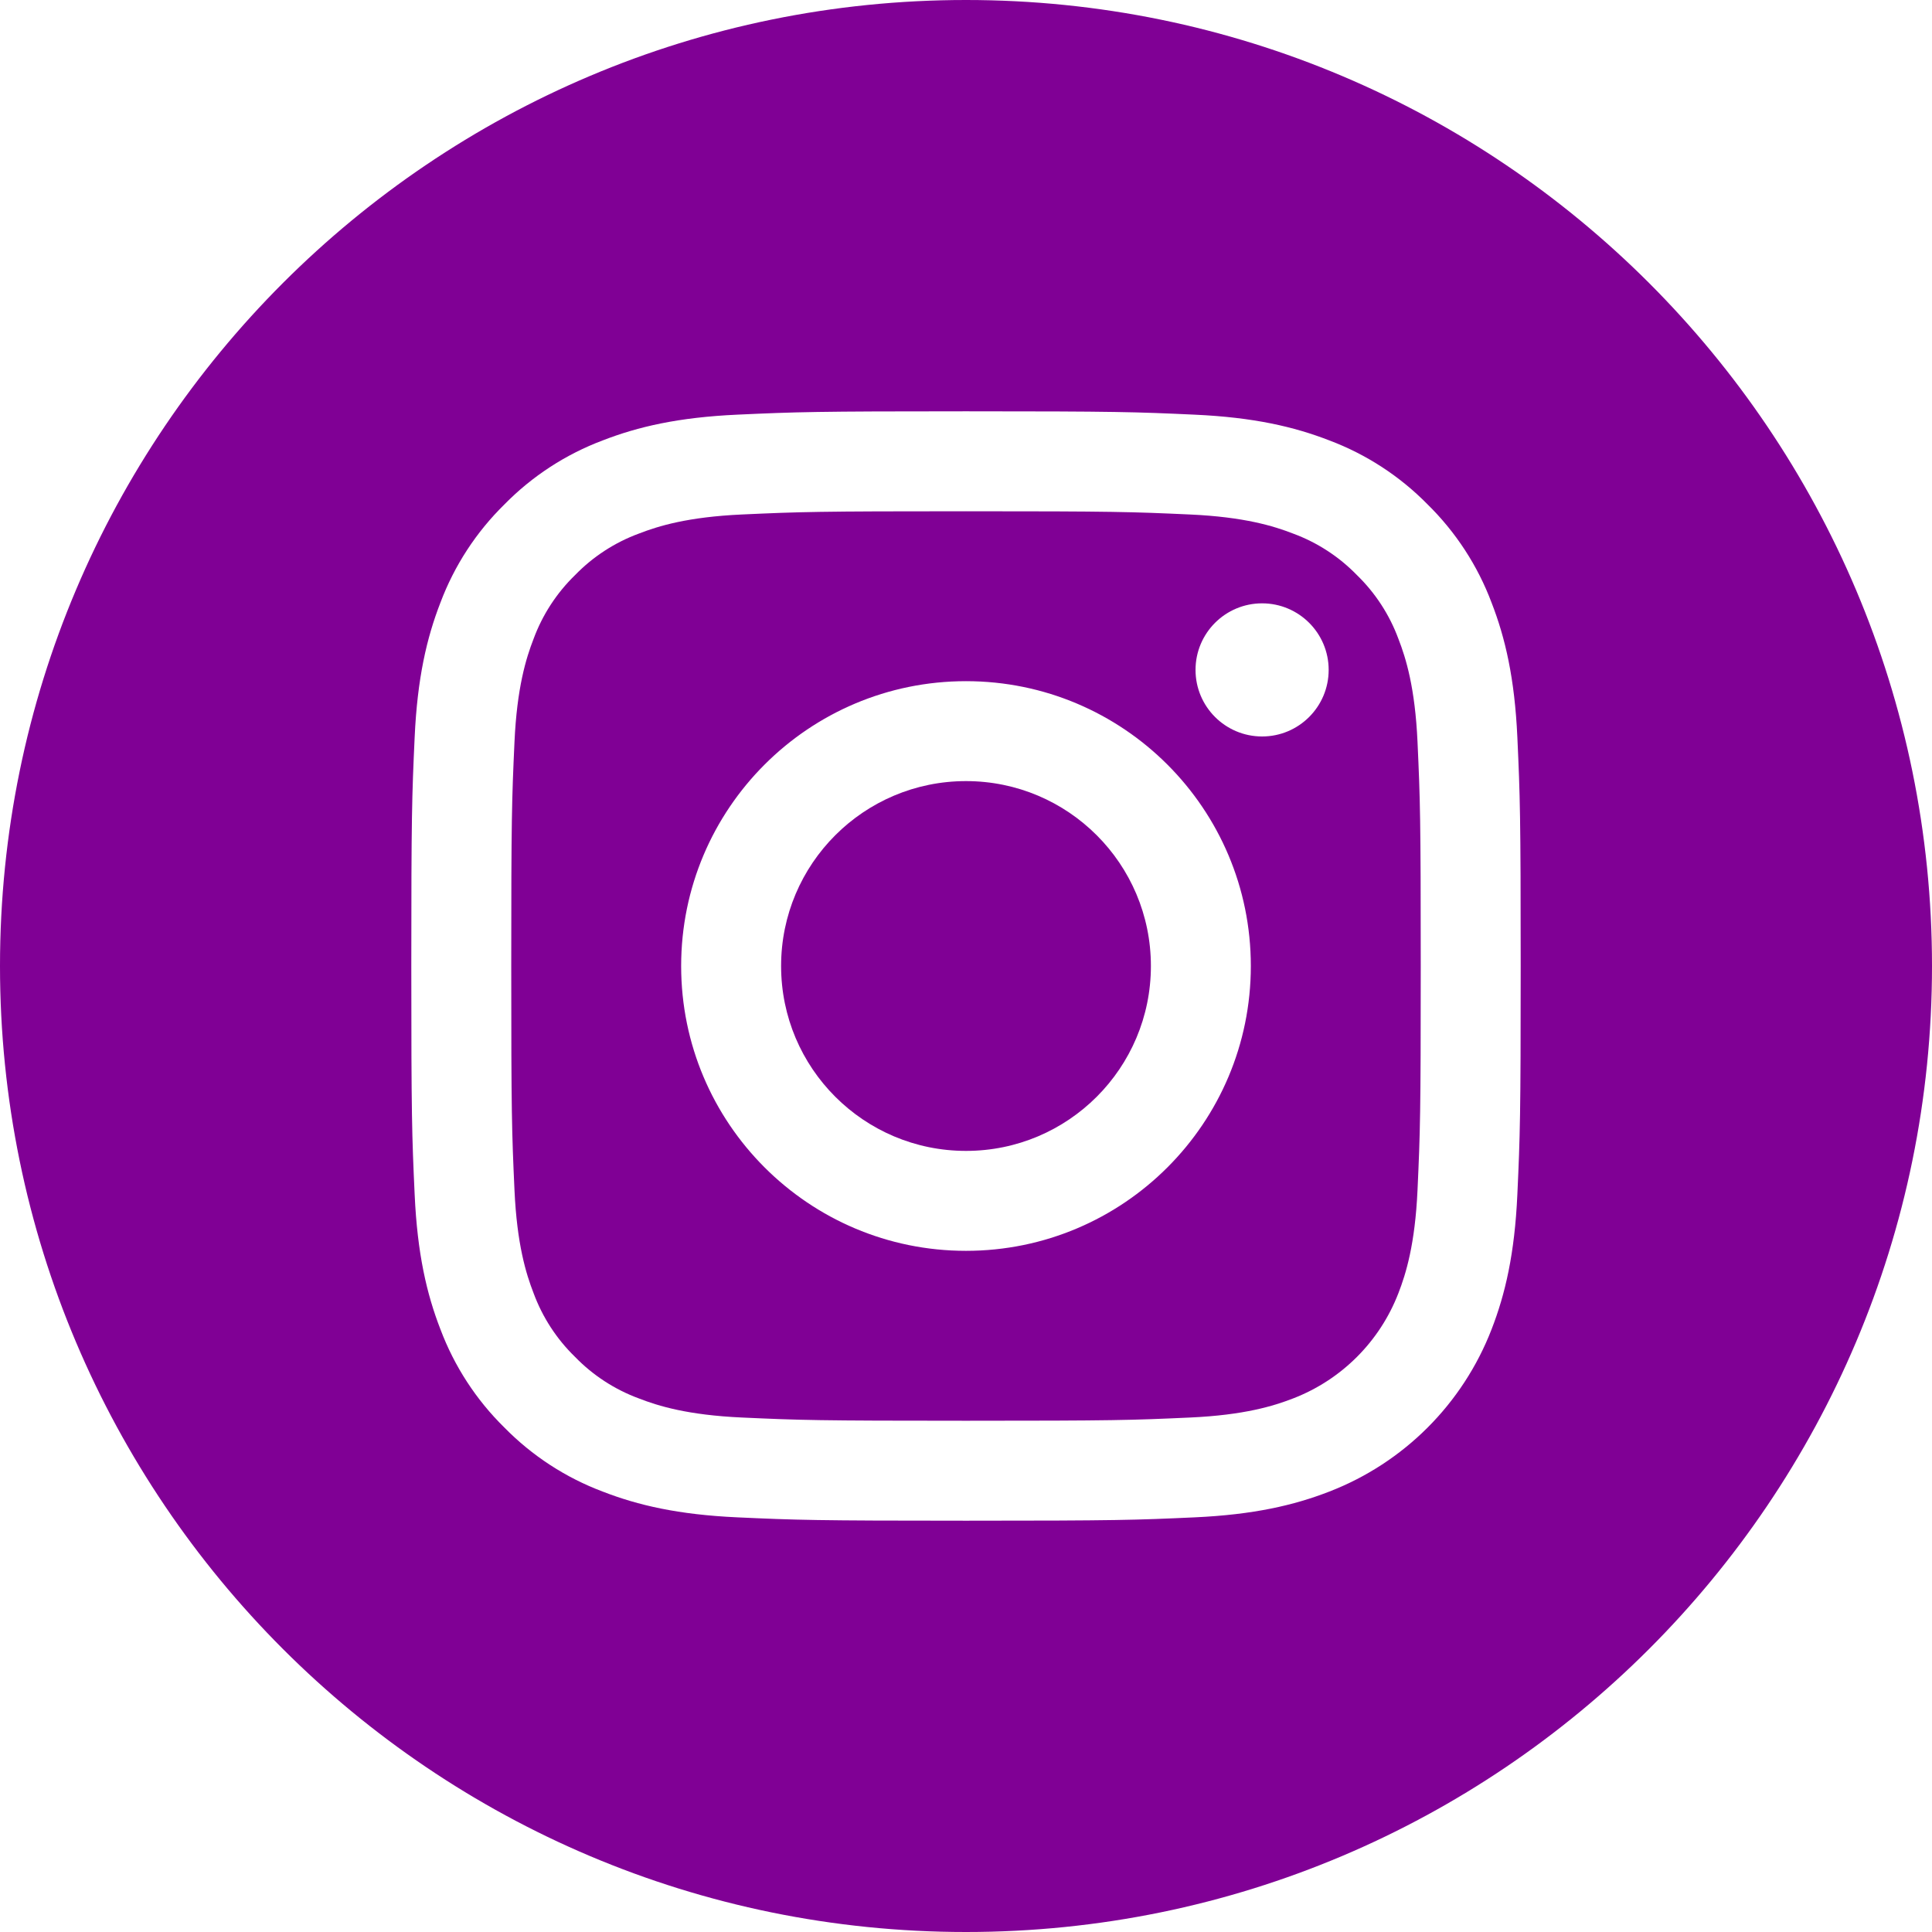
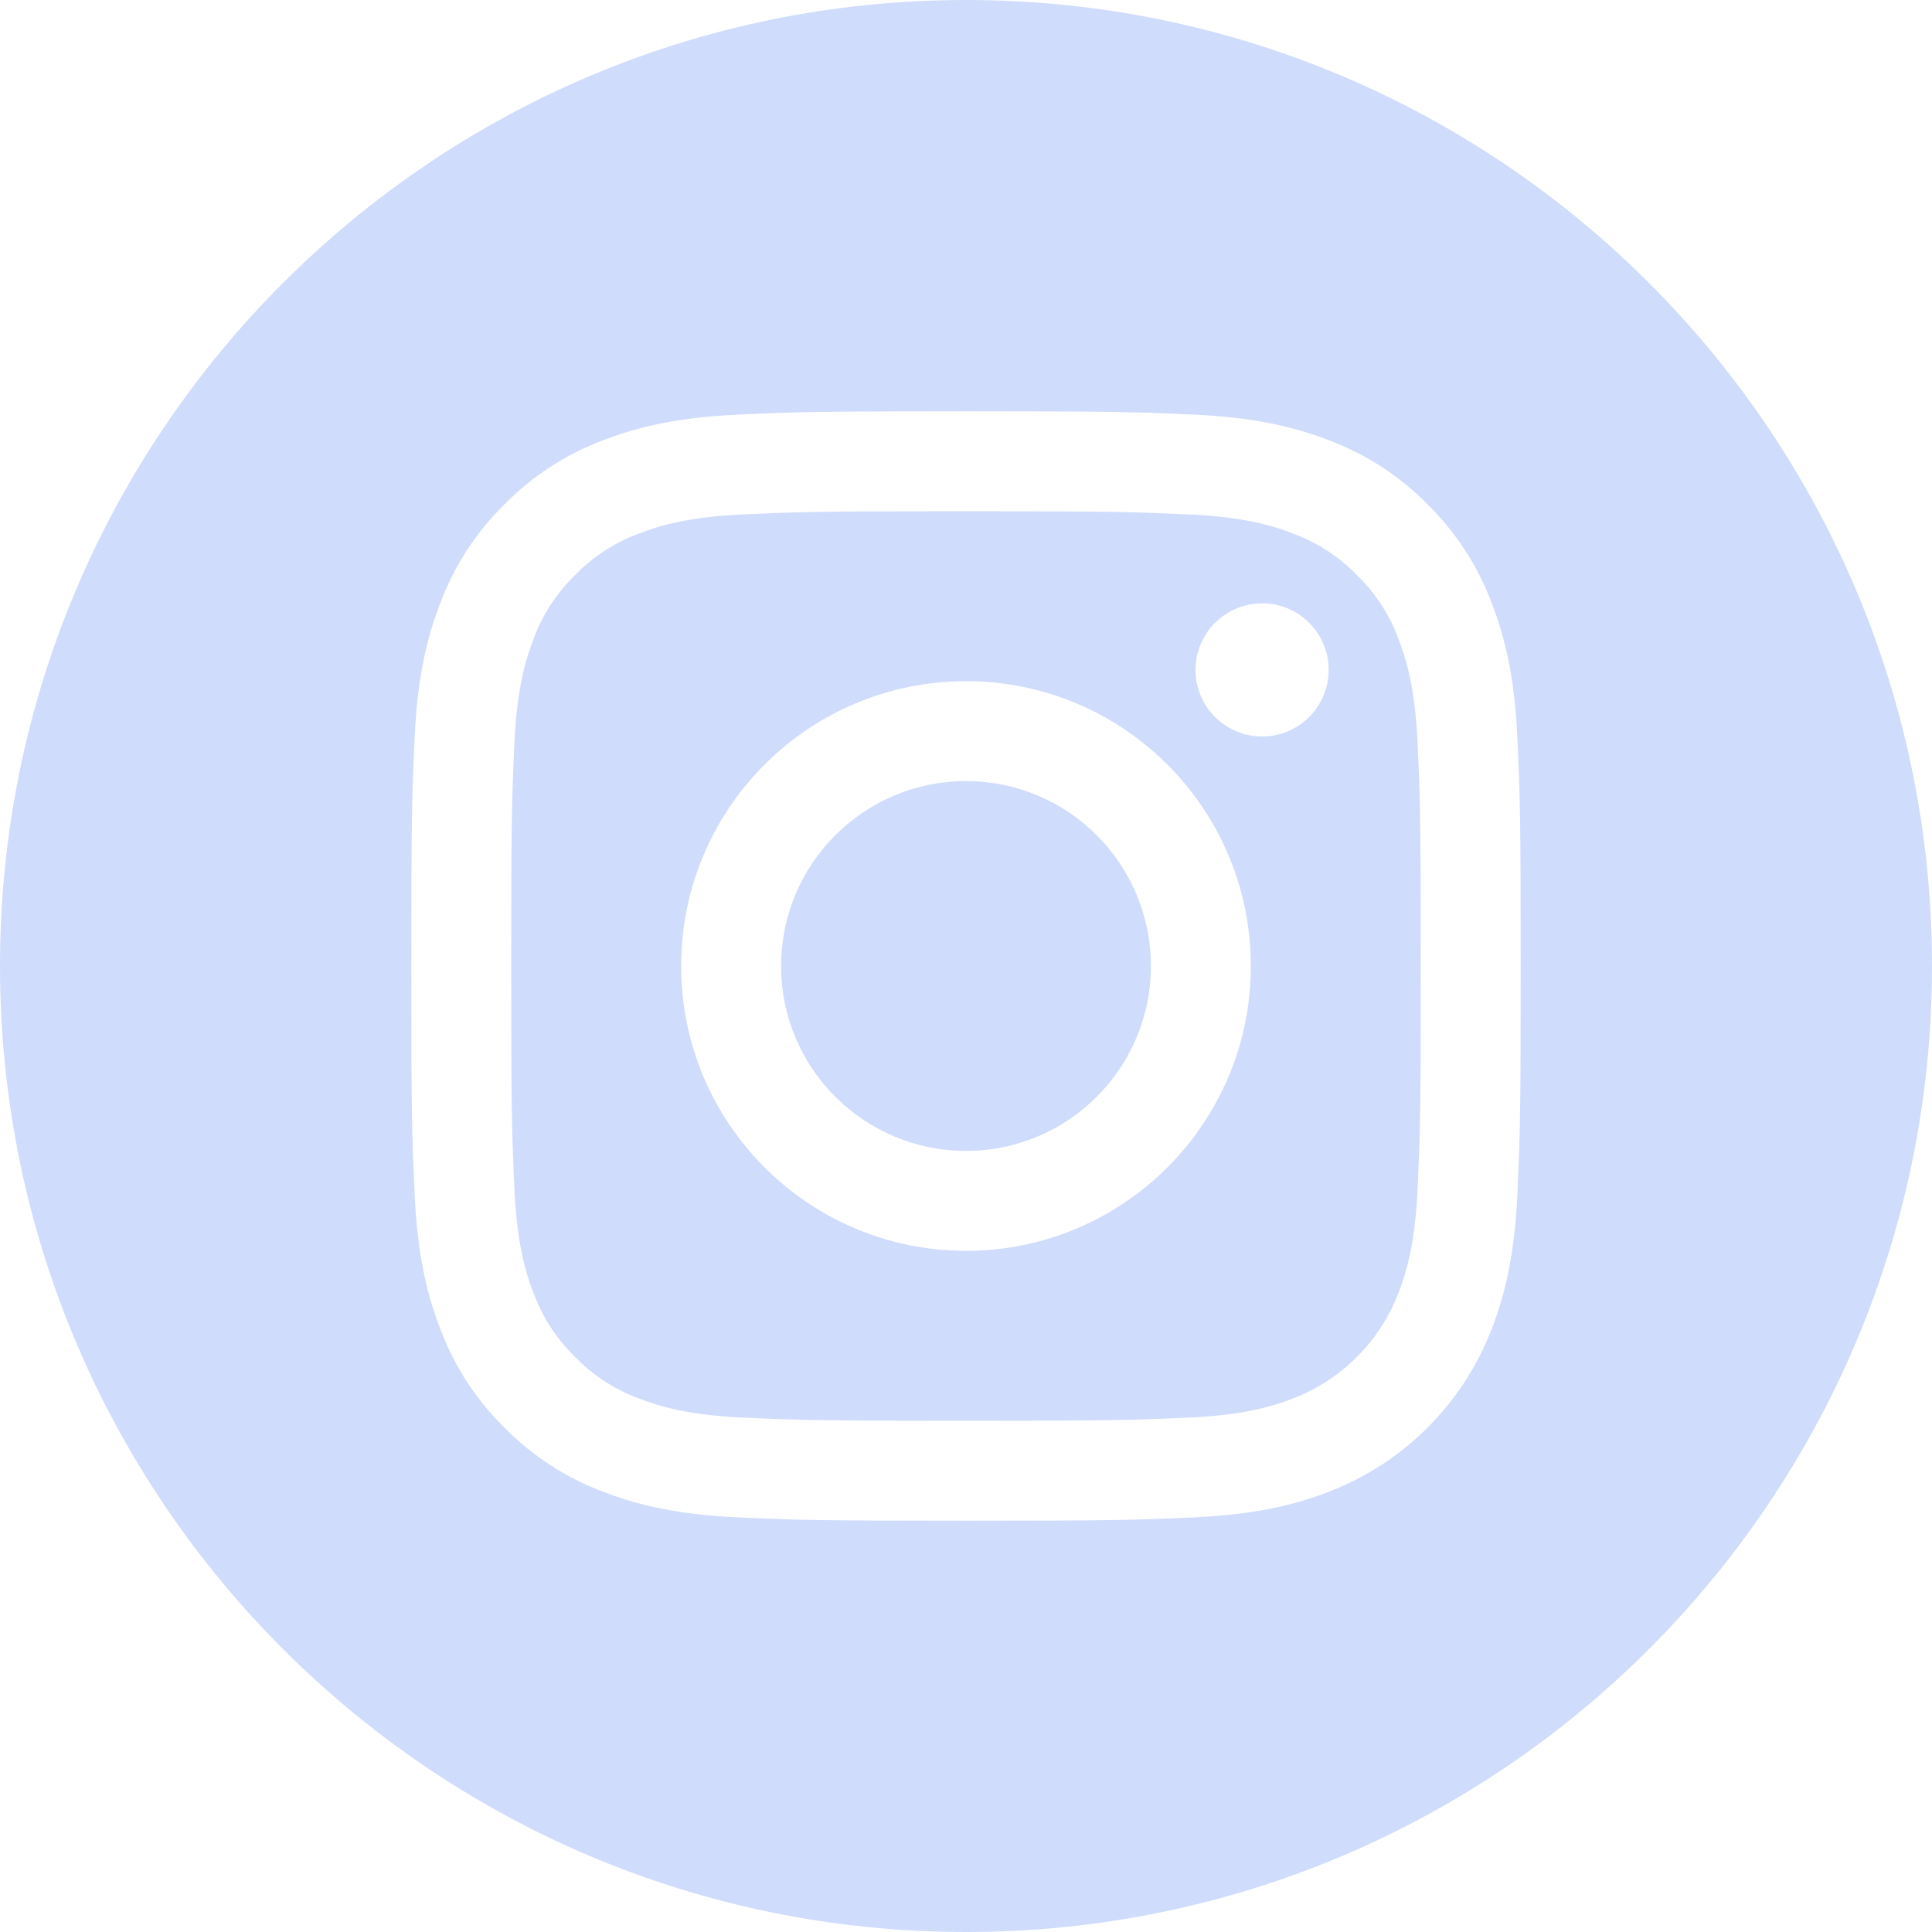
<svg xmlns="http://www.w3.org/2000/svg" height="512pt" viewBox="0 0 512 512" width="512pt">
-   <path fill="#800095" d="m305 256c0 27.062-21.938 49-49 49s-49-21.938-49-49 21.938-49 49-49 49 21.938 49 49zm0 0" />
-   <path fill="#800095" d="m370.594 169.305c-2.355-6.383-6.113-12.16-10.996-16.902-4.742-4.883-10.516-8.641-16.902-10.996-5.18-2.012-12.961-4.406-27.293-5.059-15.504-.707-20.152-.859-59.402-.859-39.254 0-43.902.148-59.402.855-14.332.656-22.117 3.051-27.293 5.062-6.387 2.355-12.164 6.113-16.902 10.996-4.883 4.742-8.641 10.516-11 16.902-2.012 5.18-4.406 12.965-5.059 27.297-.707 15.5-.859 20.148-.859 59.402 0 39.25.152 43.898.859 59.402.652 14.332 3.047 22.113 5.059 27.293 2.359 6.387 6.113 12.16 10.996 16.902 4.742 4.883 10.516 8.641 16.902 10.996 5.18 2.016 12.965 4.41 27.297 5.062 15.5.707 20.145.855 59.398.855 39.258 0 43.906-.148 59.402-.855 14.332-.652 22.117-3.047 27.297-5.062 12.82-4.945 22.953-15.078 27.898-27.898 2.012-5.18 4.406-12.961 5.062-27.293.707-15.504.855-20.152.855-59.402 0-39.254-.148-43.902-.855-59.402-.652-14.332-3.047-22.117-5.062-27.297zm-114.594 162.18c-41.691 0-75.488-33.793-75.488-75.484s33.797-75.484 75.488-75.484c41.688 0 75.484 33.793 75.484 75.484s-33.797 75.484-75.484 75.484zm78.469-136.312c-9.742 0-17.641-7.898-17.641-17.641s7.898-17.641 17.641-17.641 17.641 7.898 17.641 17.641c-.004 9.742-7.898 17.641-17.641 17.641zm0 0" />
-   <path fill="#800095" d="m256 0c-141.363 0-256 114.637-256 256s114.637 256 256 256 256-114.637 256-256-114.637-256-256-256zm146.113 316.605c-.711 15.648-3.199 26.332-6.832 35.684-7.637 19.746-23.246 35.355-42.992 42.992-9.348 3.633-20.035 6.117-35.68 6.832-15.676.715-20.684.887-60.605.887-39.926 0-44.93-.172-60.609-.887-15.645-.715-26.332-3.199-35.68-6.832-9.812-3.691-18.695-9.477-26.039-16.957-7.477-7.34-13.262-16.227-16.953-26.035-3.633-9.348-6.121-20.035-6.832-35.68-.723-15.68-.891-20.688-.891-60.609s.168-44.93.887-60.605c.711-15.648 3.195-26.332 6.828-35.684 3.691-9.809 9.48-18.695 16.961-26.035 7.34-7.48 16.227-13.266 26.035-16.957 9.352-3.633 20.035-6.117 35.684-6.832 15.676-.715 20.684-.887 60.605-.887s44.93.172 60.605.891c15.648.711 26.332 3.195 35.684 6.824 9.809 3.691 18.695 9.48 26.039 16.961 7.477 7.344 13.266 16.227 16.953 26.035 3.637 9.352 6.121 20.035 6.836 35.684.715 15.676.883 20.684.883 60.605s-.168 44.93-.887 60.605zm0 0" />
+   <path fill="#d0dcfb" d="m305 256c0 27.062-21.938 49-49 49s-49-21.938-49-49 21.938-49 49-49 49 21.938 49 49zm0 0" />
+   <path fill="#d0dcfb" d="m370.594 169.305c-2.355-6.383-6.113-12.16-10.996-16.902-4.742-4.883-10.516-8.641-16.902-10.996-5.18-2.012-12.961-4.406-27.293-5.059-15.504-.707-20.152-.859-59.402-.859-39.254 0-43.902.148-59.402.855-14.332.656-22.117 3.051-27.293 5.062-6.387 2.355-12.164 6.113-16.902 10.996-4.883 4.742-8.641 10.516-11 16.902-2.012 5.18-4.406 12.965-5.059 27.297-.707 15.5-.859 20.148-.859 59.402 0 39.25.152 43.898.859 59.402.652 14.332 3.047 22.113 5.059 27.293 2.359 6.387 6.113 12.16 10.996 16.902 4.742 4.883 10.516 8.641 16.902 10.996 5.18 2.016 12.965 4.41 27.297 5.062 15.5.707 20.145.855 59.398.855 39.258 0 43.906-.148 59.402-.855 14.332-.652 22.117-3.047 27.297-5.062 12.82-4.945 22.953-15.078 27.898-27.898 2.012-5.18 4.406-12.961 5.062-27.293.707-15.504.855-20.152.855-59.402 0-39.254-.148-43.902-.855-59.402-.652-14.332-3.047-22.117-5.062-27.297zm-114.594 162.18c-41.691 0-75.488-33.793-75.488-75.484s33.797-75.484 75.488-75.484c41.688 0 75.484 33.793 75.484 75.484s-33.797 75.484-75.484 75.484zm78.469-136.312c-9.742 0-17.641-7.898-17.641-17.641s7.898-17.641 17.641-17.641 17.641 7.898 17.641 17.641c-.004 9.742-7.898 17.641-17.641 17.641zm0 0" />
+   <path fill="#d0dcfb" d="m256 0c-141.363 0-256 114.637-256 256s114.637 256 256 256 256-114.637 256-256-114.637-256-256-256zm146.113 316.605c-.711 15.648-3.199 26.332-6.832 35.684-7.637 19.746-23.246 35.355-42.992 42.992-9.348 3.633-20.035 6.117-35.68 6.832-15.676.715-20.684.887-60.605.887-39.926 0-44.93-.172-60.609-.887-15.645-.715-26.332-3.199-35.68-6.832-9.812-3.691-18.695-9.477-26.039-16.957-7.477-7.34-13.262-16.227-16.953-26.035-3.633-9.348-6.121-20.035-6.832-35.68-.723-15.68-.891-20.688-.891-60.609s.168-44.93.887-60.605c.711-15.648 3.195-26.332 6.828-35.684 3.691-9.809 9.48-18.695 16.961-26.035 7.34-7.48 16.227-13.266 26.035-16.957 9.352-3.633 20.035-6.117 35.684-6.832 15.676-.715 20.684-.887 60.605-.887s44.93.172 60.605.891c15.648.711 26.332 3.195 35.684 6.824 9.809 3.691 18.695 9.48 26.039 16.961 7.477 7.344 13.266 16.227 16.953 26.035 3.637 9.352 6.121 20.035 6.836 35.684.715 15.676.883 20.684.883 60.605s-.168 44.93-.887 60.605zm0 0" />
</svg>
